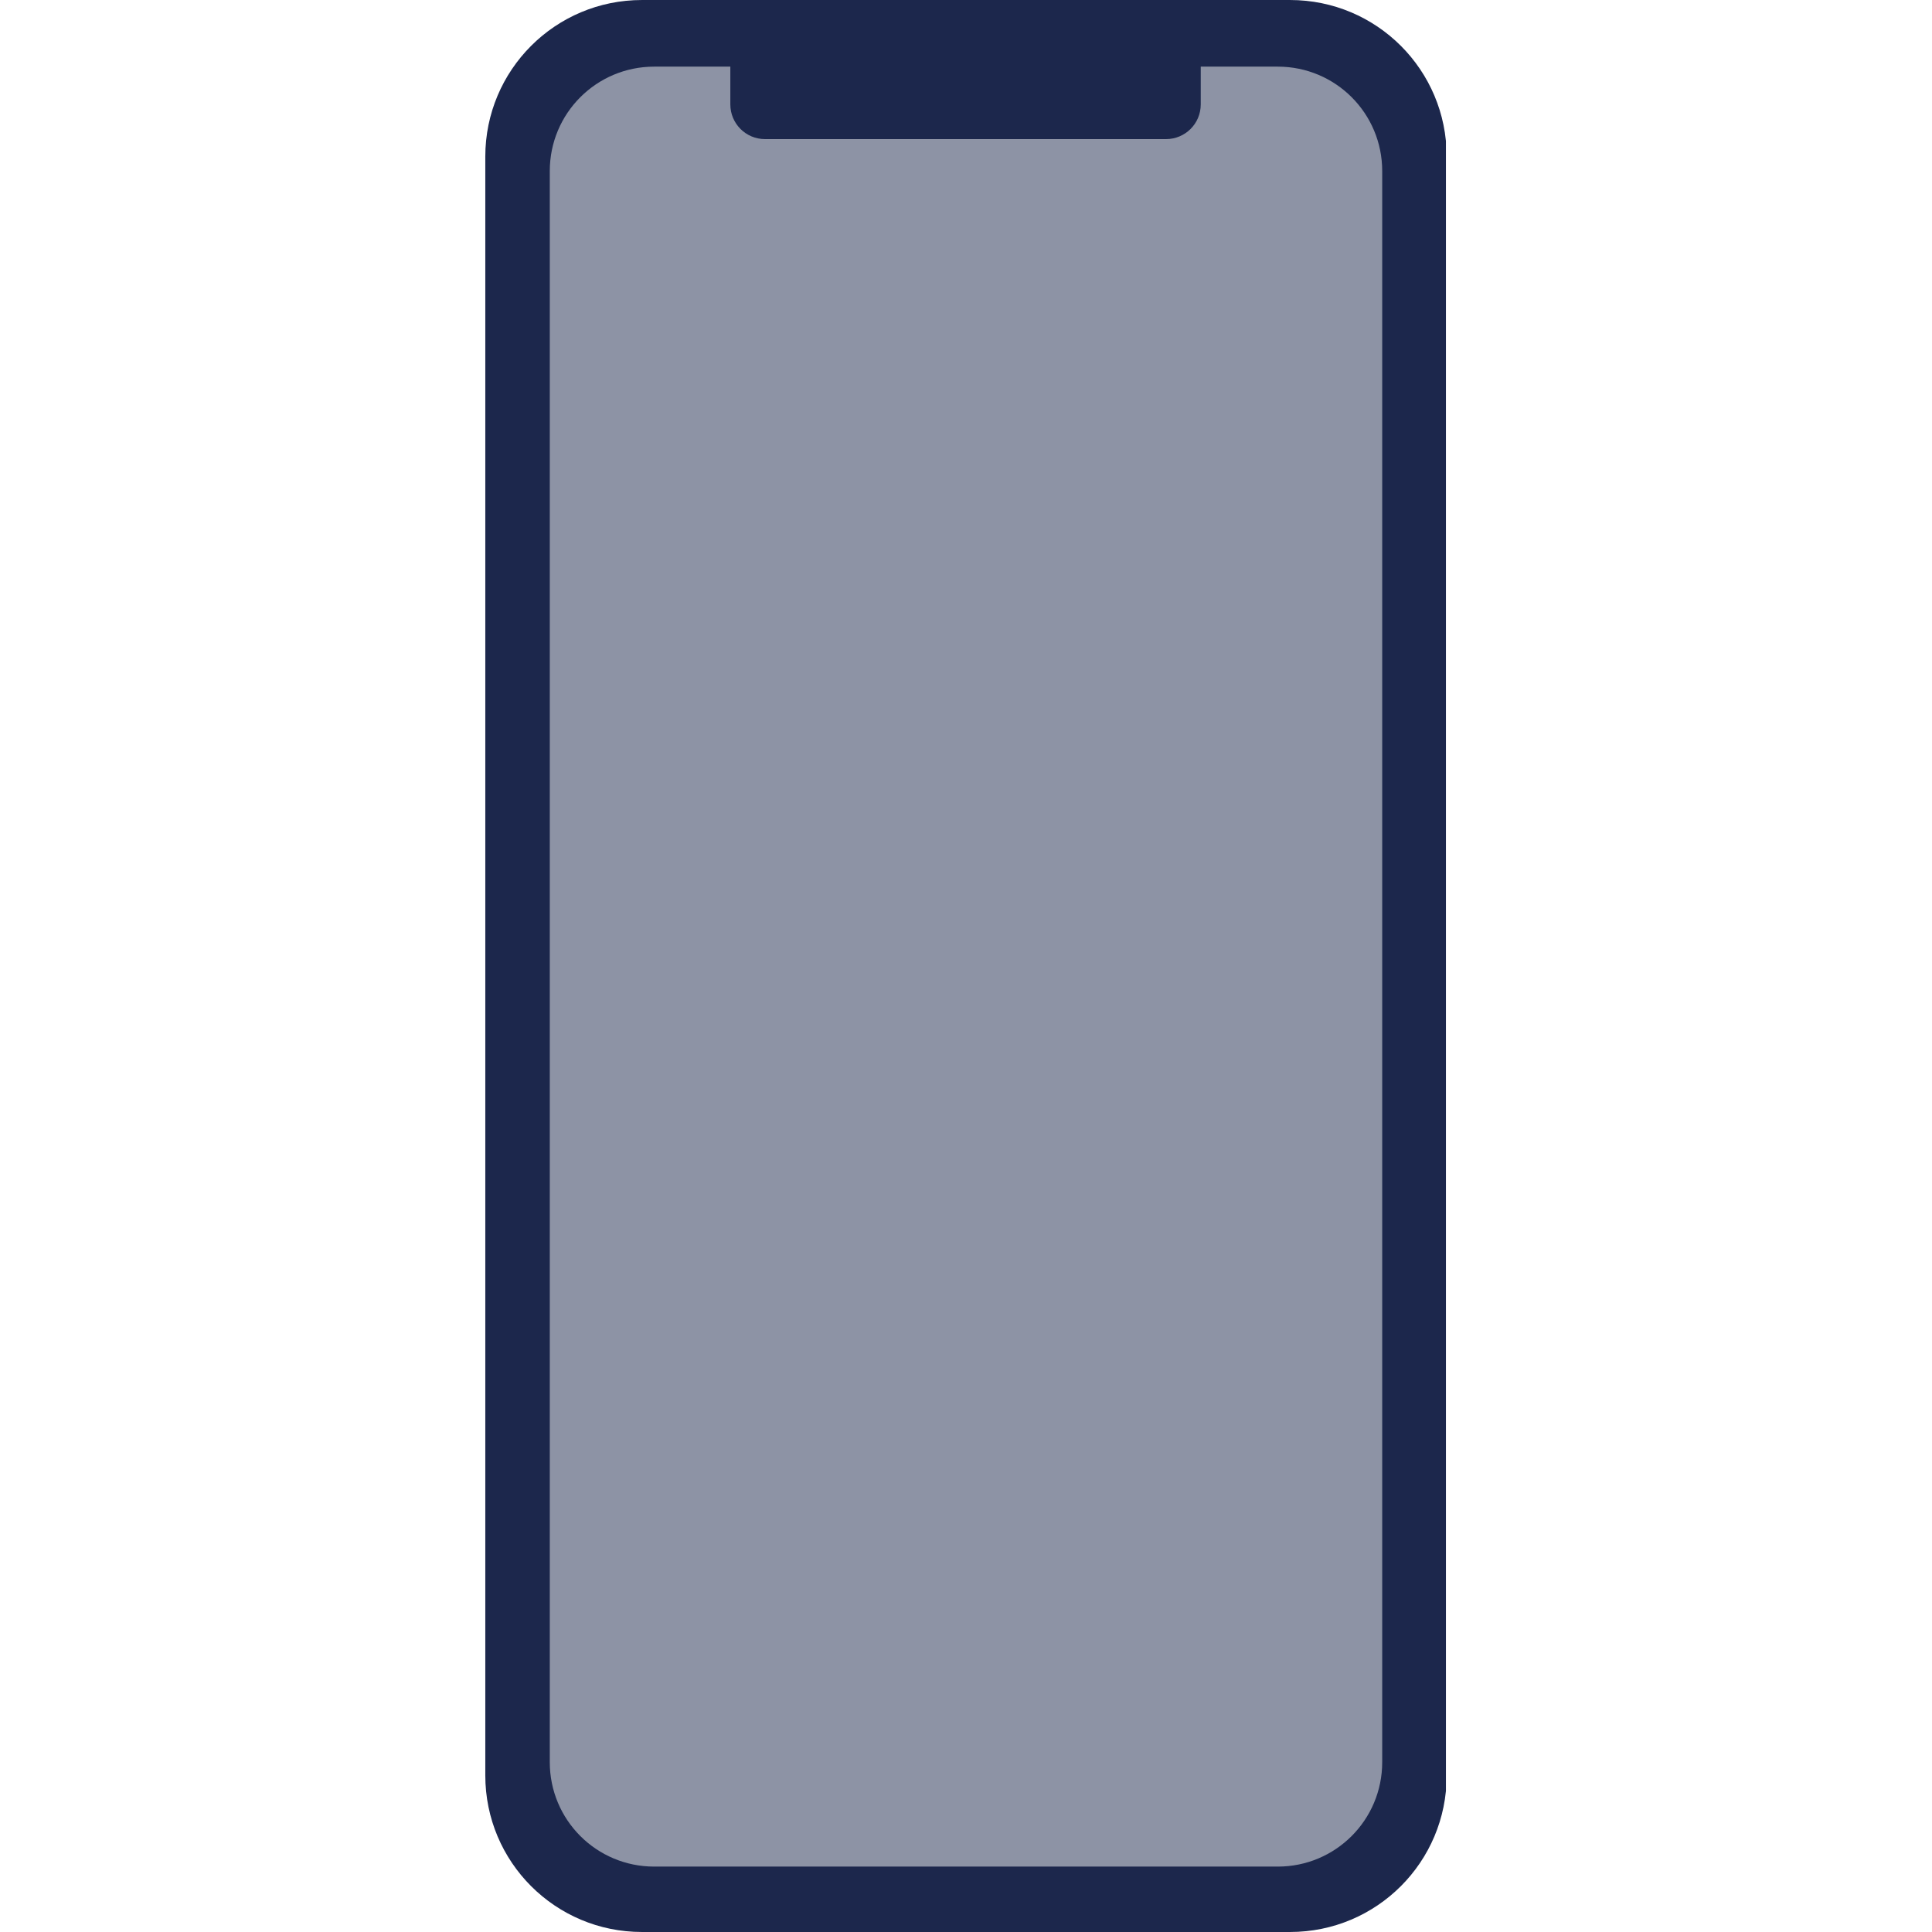
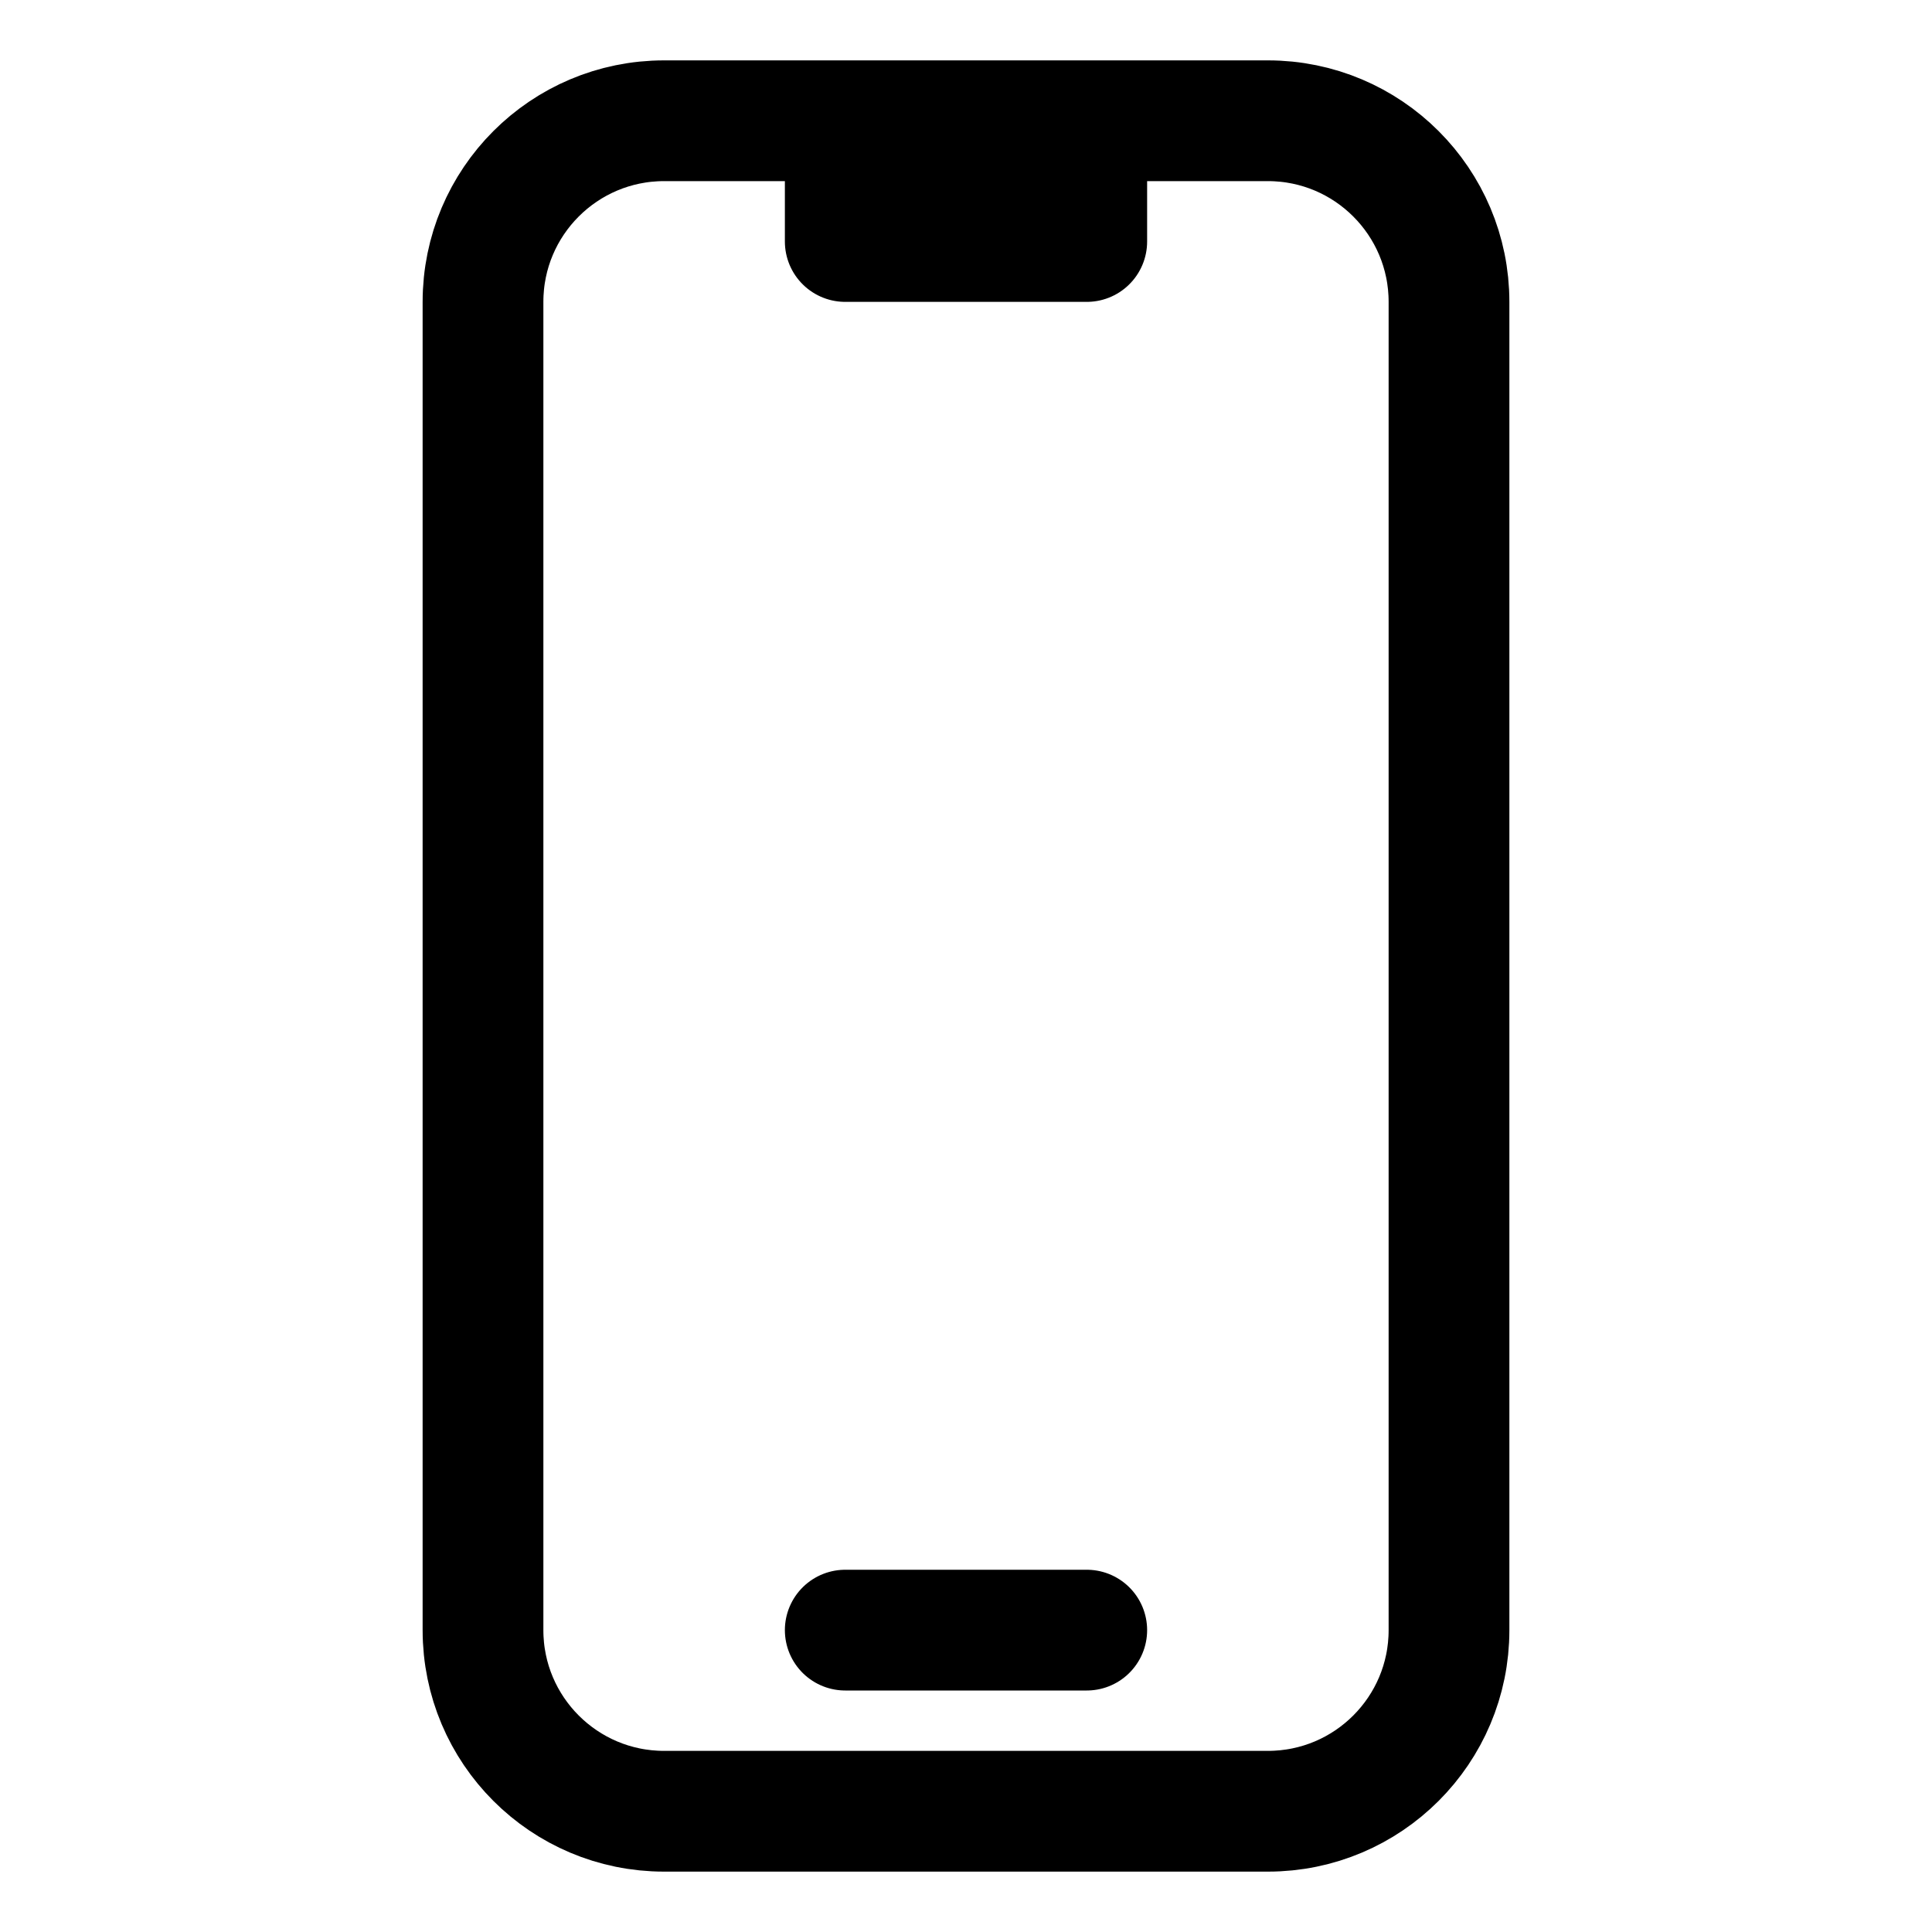
- <svg xmlns="http://www.w3.org/2000/svg" width="1080" zoomAndPan="magnify" viewBox="0 0 810 810" height="1080" preserveAspectRatio="xMidYMid meet" version="1.0">
-   <defs>
-     <clipPath id="f9a98eb153">
-       <path d="M 203.465 0 L 606.215 0 L 606.215 810 L 203.465 810 Z M 203.465 0 " clip-rule="nonzero" />
-     </clipPath>
-   </defs>
-   <g clip-path="url(#f9a98eb153)">
-     <path fill="#1c274c" d="M 540.879 809.996 L 269.121 809.996 C 232.816 809.996 203.465 780.645 203.465 744.344 L 203.465 65.656 C 203.465 29.355 232.816 0.004 269.121 0.004 L 540.879 0.004 C 577.18 0.004 606.531 29.355 606.531 65.656 L 606.531 744.344 C 606.531 780.645 577.18 809.996 540.879 809.996 Z M 540.879 809.996 " fill-opacity="1" fill-rule="nonzero" />
-   </g>
-   <path fill="#1c274c" d="M 535.215 789.656 L 274.914 789.656 C 246.719 789.656 223.805 766.742 223.805 738.551 L 223.805 71.449 C 223.805 43.258 246.719 20.344 274.914 20.344 L 535.215 20.344 C 563.406 20.344 586.32 43.258 586.32 71.449 L 586.32 738.551 C 586.32 766.742 563.406 789.656 535.215 789.656 Z M 535.215 789.656 " fill-opacity="1" fill-rule="nonzero" />
-   <path fill="#8d93a5" d="M 535.727 27.938 L 503.418 27.938 L 503.418 43.773 C 503.418 51.883 496.852 58.32 488.871 58.32 L 320.742 58.32 C 312.633 58.32 306.195 51.754 306.195 43.773 L 306.195 27.938 L 274.27 27.938 C 250.066 27.938 230.5 47.504 230.5 71.707 L 230.5 738.809 C 230.5 763.008 250.066 782.578 274.27 782.578 L 535.727 782.578 C 559.93 782.578 579.496 763.008 579.496 738.809 L 579.496 71.707 C 579.496 47.504 559.93 27.938 535.727 27.938 Z M 535.727 27.938 " fill-opacity="1" fill-rule="nonzero" />
+ <svg xmlns="http://www.w3.org/2000/svg" fill="none" viewBox="0 0 24 24" stroke-width="1.5" stroke="currentColor" class="w-6 h-6">
+   <path stroke-linecap="round" stroke-linejoin="round" d="M10.5 1.5H8.25A2.25 2.25 0 0 0 6 3.75v16.5a2.25 2.25 0 0 0 2.25 2.25h7.5A2.25 2.25 0 0 0 18 20.25V3.75a2.25 2.25 0 0 0-2.25-2.25H13.5m-3 0V3h3V1.5m-3 0h3m-3 18.75h3" />
</svg>
